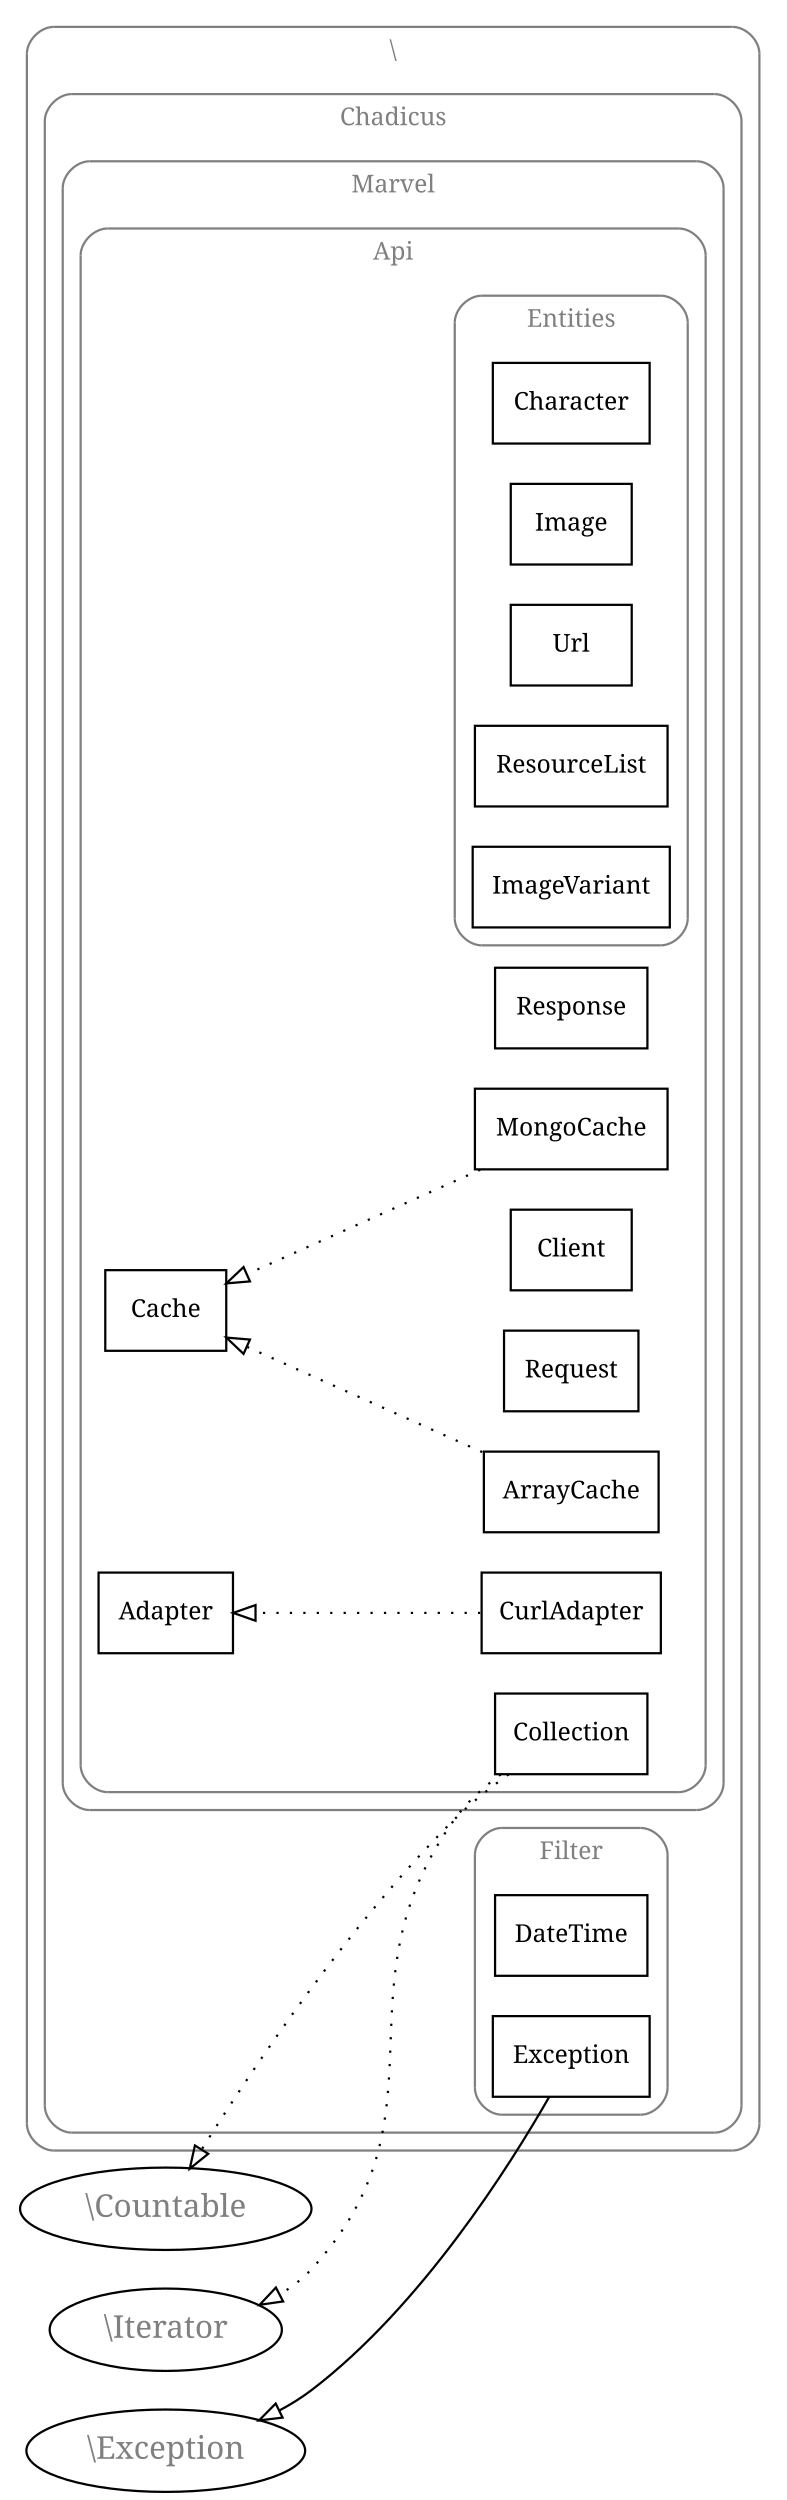
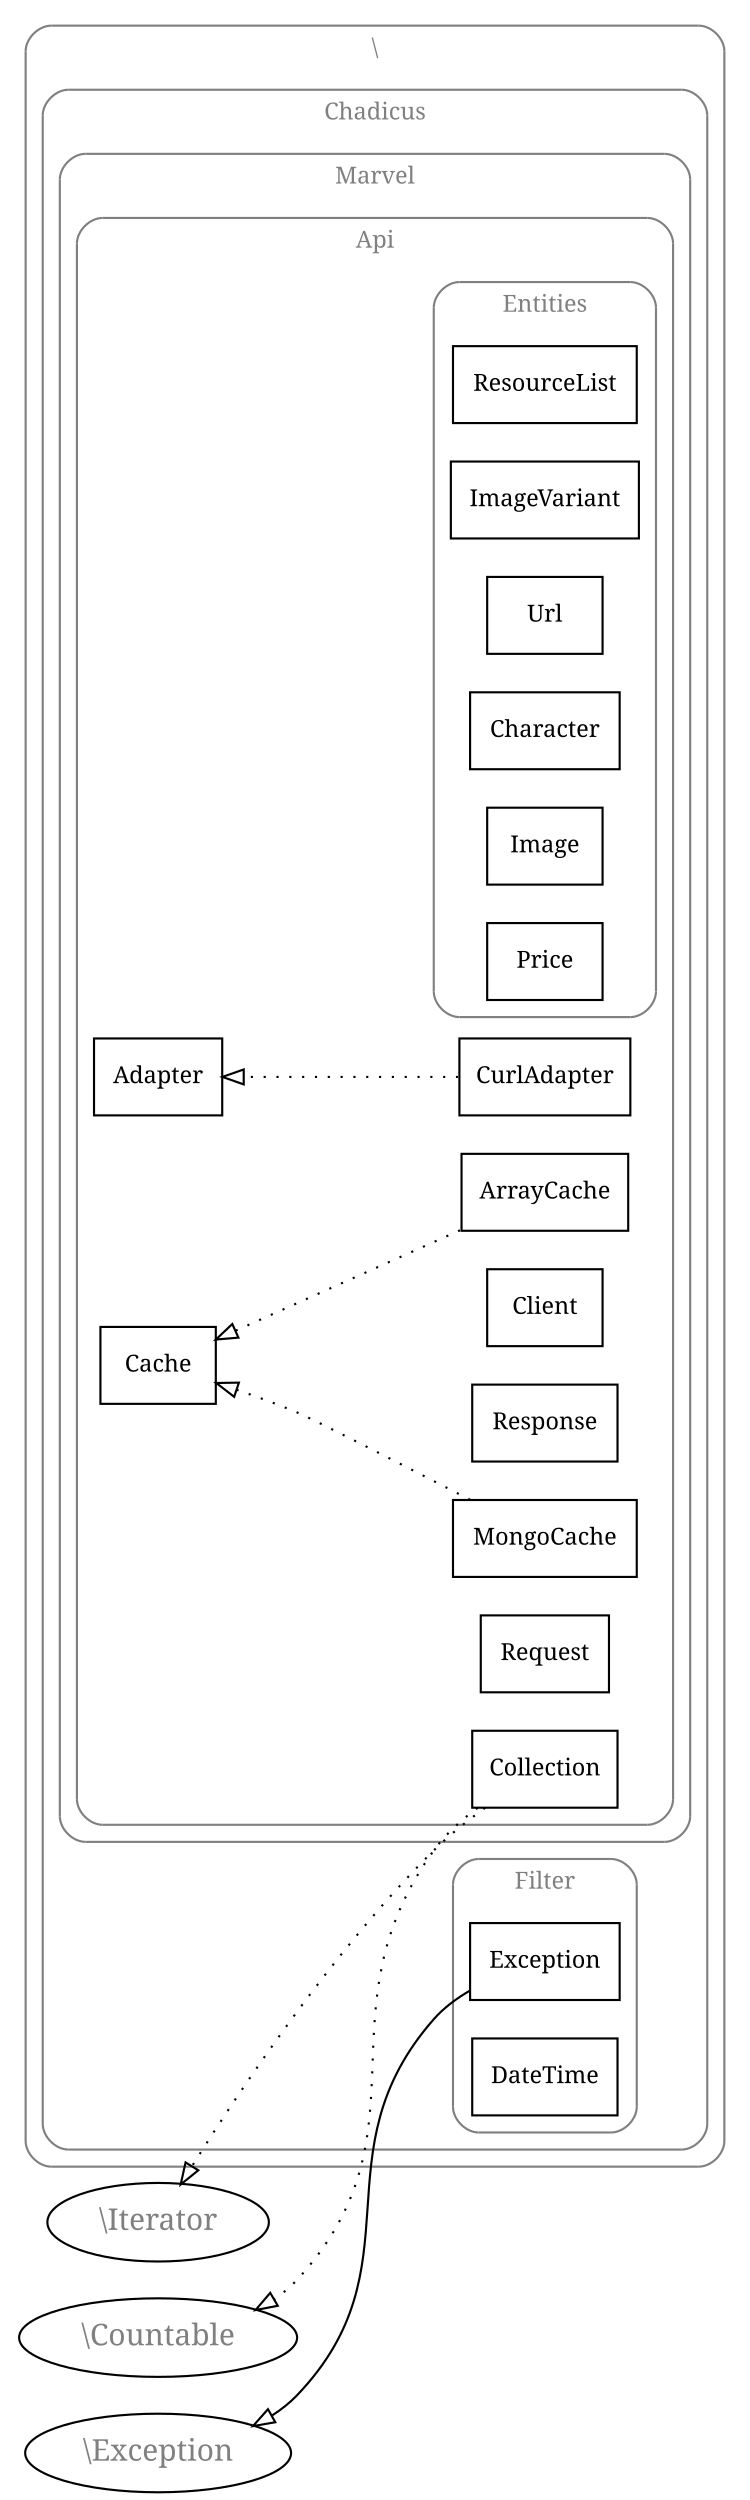
- <svg xmlns="http://www.w3.org/2000/svg" width="351pt" height="1116pt" viewBox="0.00 0.00 351.00 1116.00">
-   <g id="graph1" class="graph" transform="scale(1 1) rotate(0) translate(4 1112)">
-     <polygon fill="white" stroke="white" points="-4,5 -4,-1112 348,-1112 348,5 -4,5" />
+ <svg xmlns="http://www.w3.org/2000/svg" width="351pt" height="1170pt" viewBox="0.00 0.00 351.00 1170.00">
+   <g id="graph1" class="graph" transform="scale(1 1) rotate(0) translate(4 1166)">
+     <polygon fill="white" stroke="white" points="-4,5 -4,-1166 348,-1166 348,5 -4,5" />
    <g id="graph2" class="cluster">
      <polyline fill="none" stroke="gray" points="20,-152 323,-152 " />
      <path fill="none" stroke="gray" d="M323,-152C329,-152 335,-158 335,-164" />
-       <polyline fill="none" stroke="gray" points="335,-164 335,-1088 " />
-       <path fill="none" stroke="gray" d="M335,-1088C335,-1094 329,-1100 323,-1100" />
-       <polyline fill="none" stroke="gray" points="323,-1100 20,-1100 " />
-       <path fill="none" stroke="gray" d="M20,-1100C14,-1100 8,-1094 8,-1088" />
-       <polyline fill="none" stroke="gray" points="8,-1088 8,-164 " />
+       <polyline fill="none" stroke="gray" points="335,-164 335,-1142 " />
+       <path fill="none" stroke="gray" d="M335,-1142C335,-1148 329,-1154 323,-1154" />
+       <polyline fill="none" stroke="gray" points="323,-1154 20,-1154 " />
+       <path fill="none" stroke="gray" d="M20,-1154C14,-1154 8,-1148 8,-1142" />
+       <polyline fill="none" stroke="gray" points="8,-1142 8,-164 " />
      <path fill="none" stroke="gray" d="M8,-164C8,-158 14,-152 20,-152" />
-       <text text-anchor="middle" x="171.5" y="-1086.1" font-family="Times Roman,serif" font-size="11.00" fill="gray">\</text>
+       <text text-anchor="middle" x="171.5" y="-1140.1" font-family="Times Roman,serif" font-size="11.00" fill="gray">\</text>
    </g>
    <g id="graph3" class="cluster">
      <polyline fill="none" stroke="gray" points="28,-160 315,-160 " />
      <path fill="none" stroke="gray" d="M315,-160C321,-160 327,-166 327,-172" />
-       <polyline fill="none" stroke="gray" points="327,-172 327,-1058 " />
-       <path fill="none" stroke="gray" d="M327,-1058C327,-1064 321,-1070 315,-1070" />
-       <polyline fill="none" stroke="gray" points="315,-1070 28,-1070 " />
-       <path fill="none" stroke="gray" d="M28,-1070C22,-1070 16,-1064 16,-1058" />
-       <polyline fill="none" stroke="gray" points="16,-1058 16,-172 " />
+       <polyline fill="none" stroke="gray" points="327,-172 327,-1112 " />
+       <path fill="none" stroke="gray" d="M327,-1112C327,-1118 321,-1124 315,-1124" />
+       <polyline fill="none" stroke="gray" points="315,-1124 28,-1124 " />
+       <path fill="none" stroke="gray" d="M28,-1124C22,-1124 16,-1118 16,-1112" />
+       <polyline fill="none" stroke="gray" points="16,-1112 16,-172 " />
      <path fill="none" stroke="gray" d="M16,-172C16,-166 22,-160 28,-160" />
-       <text text-anchor="middle" x="171.5" y="-1056.1" font-family="Times Roman,serif" font-size="11.00" fill="gray">Chadicus</text>
+       <text text-anchor="middle" x="171.5" y="-1110.1" font-family="Times Roman,serif" font-size="11.00" fill="gray">Chadicus</text>
    </g>
    <g id="graph4" class="cluster">
+       <polyline fill="none" stroke="gray" points="36,-304 307,-304 " />
+       <path fill="none" stroke="gray" d="M307,-304C313,-304 319,-310 319,-316" />
+       <polyline fill="none" stroke="gray" points="319,-316 319,-1082 " />
+       <path fill="none" stroke="gray" d="M319,-1082C319,-1088 313,-1094 307,-1094" />
+       <polyline fill="none" stroke="gray" points="307,-1094 36,-1094 " />
+       <path fill="none" stroke="gray" d="M36,-1094C30,-1094 24,-1088 24,-1082" />
+       <polyline fill="none" stroke="gray" points="24,-1082 24,-316 " />
+       <path fill="none" stroke="gray" d="M24,-316C24,-310 30,-304 36,-304" />
+       <text text-anchor="middle" x="171.5" y="-1080.1" font-family="Times Roman,serif" font-size="11.00" fill="gray">Marvel</text>
+     </g>
+     <g id="graph5" class="cluster">
+       <polyline fill="none" stroke="gray" points="44,-312 299,-312 " />
+       <path fill="none" stroke="gray" d="M299,-312C305,-312 311,-318 311,-324" />
+       <polyline fill="none" stroke="gray" points="311,-324 311,-1052 " />
+       <path fill="none" stroke="gray" d="M311,-1052C311,-1058 305,-1064 299,-1064" />
+       <polyline fill="none" stroke="gray" points="299,-1064 44,-1064 " />
+       <path fill="none" stroke="gray" d="M44,-1064C38,-1064 32,-1058 32,-1052" />
+       <polyline fill="none" stroke="gray" points="32,-1052 32,-324 " />
+       <path fill="none" stroke="gray" d="M32,-324C32,-318 38,-312 44,-312" />
+       <text text-anchor="middle" x="171.5" y="-1050.1" font-family="Times Roman,serif" font-size="11.00" fill="gray">Api</text>
+     </g>
+     <g id="graph6" class="cluster">
+       <polyline fill="none" stroke="gray" points="211,-690 291,-690 " />
+       <path fill="none" stroke="gray" d="M291,-690C297,-690 303,-696 303,-702" />
+       <polyline fill="none" stroke="gray" points="303,-702 303,-1022 " />
+       <path fill="none" stroke="gray" d="M303,-1022C303,-1028 297,-1034 291,-1034" />
+       <polyline fill="none" stroke="gray" points="291,-1034 211,-1034 " />
+       <path fill="none" stroke="gray" d="M211,-1034C205,-1034 199,-1028 199,-1022" />
+       <polyline fill="none" stroke="gray" points="199,-1022 199,-702 " />
+       <path fill="none" stroke="gray" d="M199,-702C199,-696 205,-690 211,-690" />
+       <text text-anchor="middle" x="251" y="-1020.1" font-family="Times Roman,serif" font-size="11.00" fill="gray">Entities</text>
+     </g>
+     <g id="graph7" class="cluster">
      <polyline fill="none" stroke="gray" points="220,-168 282,-168 " />
      <path fill="none" stroke="gray" d="M282,-168C288,-168 294,-174 294,-180" />
      <polyline fill="none" stroke="gray" points="294,-180 294,-284 " />
      <path fill="none" stroke="gray" d="M294,-284C294,-290 288,-296 282,-296" />
      <polyline fill="none" stroke="gray" points="282,-296 220,-296 " />
      <path fill="none" stroke="gray" d="M220,-296C214,-296 208,-290 208,-284" />
      <polyline fill="none" stroke="gray" points="208,-284 208,-180 " />
      <path fill="none" stroke="gray" d="M208,-180C208,-174 214,-168 220,-168" />
      <text text-anchor="middle" x="251" y="-282.1" font-family="Times Roman,serif" font-size="11.00" fill="gray">Filter</text>
    </g>
-     <g id="graph5" class="cluster">
-       <polyline fill="none" stroke="gray" points="36,-304 307,-304 " />
-       <path fill="none" stroke="gray" d="M307,-304C313,-304 319,-310 319,-316" />
-       <polyline fill="none" stroke="gray" points="319,-316 319,-1028 " />
-       <path fill="none" stroke="gray" d="M319,-1028C319,-1034 313,-1040 307,-1040" />
-       <polyline fill="none" stroke="gray" points="307,-1040 36,-1040 " />
-       <path fill="none" stroke="gray" d="M36,-1040C30,-1040 24,-1034 24,-1028" />
-       <polyline fill="none" stroke="gray" points="24,-1028 24,-316 " />
-       <path fill="none" stroke="gray" d="M24,-316C24,-310 30,-304 36,-304" />
-       <text text-anchor="middle" x="171.5" y="-1026.1" font-family="Times Roman,serif" font-size="11.00" fill="gray">Marvel</text>
+     <g id="node6" class="node">
+       <polygon fill="none" stroke="black" points="294,-1004 208,-1004 208,-968 294,-968 294,-1004" />
+       <text text-anchor="middle" x="251" y="-983.1" font-family="Times Roman,serif" font-size="11.00">ResourceList</text>
    </g>
-     <g id="graph6" class="cluster">
-       <polyline fill="none" stroke="gray" points="44,-312 299,-312 " />
-       <path fill="none" stroke="gray" d="M299,-312C305,-312 311,-318 311,-324" />
-       <polyline fill="none" stroke="gray" points="311,-324 311,-998 " />
-       <path fill="none" stroke="gray" d="M311,-998C311,-1004 305,-1010 299,-1010" />
-       <polyline fill="none" stroke="gray" points="299,-1010 44,-1010 " />
-       <path fill="none" stroke="gray" d="M44,-1010C38,-1010 32,-1004 32,-998" />
-       <polyline fill="none" stroke="gray" points="32,-998 32,-324 " />
-       <path fill="none" stroke="gray" d="M32,-324C32,-318 38,-312 44,-312" />
-       <text text-anchor="middle" x="171.5" y="-996.1" font-family="Times Roman,serif" font-size="11.00" fill="gray">Api</text>
+     <g id="node7" class="node">
+       <polygon fill="none" stroke="black" points="295,-950 207,-950 207,-914 295,-914 295,-950" />
+       <text text-anchor="middle" x="251" y="-929.1" font-family="Times Roman,serif" font-size="11.00">ImageVariant</text>
    </g>
-     <g id="graph7" class="cluster">
-       <polyline fill="none" stroke="gray" points="211,-690 291,-690 " />
-       <path fill="none" stroke="gray" d="M291,-690C297,-690 303,-696 303,-702" />
-       <polyline fill="none" stroke="gray" points="303,-702 303,-968 " />
-       <path fill="none" stroke="gray" d="M303,-968C303,-974 297,-980 291,-980" />
-       <polyline fill="none" stroke="gray" points="291,-980 211,-980 " />
-       <path fill="none" stroke="gray" d="M211,-980C205,-980 199,-974 199,-968" />
-       <polyline fill="none" stroke="gray" points="199,-968 199,-702 " />
-       <path fill="none" stroke="gray" d="M199,-702C199,-696 205,-690 211,-690" />
-       <text text-anchor="middle" x="251" y="-966.1" font-family="Times Roman,serif" font-size="11.00" fill="gray">Entities</text>
+     <g id="node8" class="node">
+       <polygon fill="none" stroke="black" points="278,-896 224,-896 224,-860 278,-860 278,-896" />
+       <text text-anchor="middle" x="251" y="-875.1" font-family="Times Roman,serif" font-size="11.00">Url</text>
    </g>
-     <g id="node4" class="node">
-       <polygon fill="none" stroke="black" points="285,-266 217,-266 217,-230 285,-230 285,-266" />
-       <text text-anchor="middle" x="251" y="-245.1" font-family="Times Roman,serif" font-size="11.00">DateTime</text>
+     <g id="node9" class="node">
+       <polygon fill="none" stroke="black" points="286,-842 216,-842 216,-806 286,-806 286,-842" />
+       <text text-anchor="middle" x="251" y="-821.1" font-family="Times Roman,serif" font-size="11.00">Character</text>
    </g>
-     <g id="node5" class="node">
-       <polygon fill="none" stroke="black" points="286,-212 216,-212 216,-176 286,-176 286,-212" />
-       <text text-anchor="middle" x="251" y="-191.1" font-family="Times Roman,serif" font-size="11.00">Exception</text>
+     <g id="node10" class="node">
+       <polygon fill="none" stroke="black" points="278,-788 224,-788 224,-752 278,-752 278,-788" />
+       <text text-anchor="middle" x="251" y="-767.1" font-family="Times Roman,serif" font-size="11.00">Image</text>
    </g>
-     <g id="node24" class="node">
+     <g id="node11" class="node">
+       <polygon fill="none" stroke="black" points="278,-734 224,-734 224,-698 278,-698 278,-734" />
+       <text text-anchor="middle" x="251" y="-713.1" font-family="Times Roman,serif" font-size="11.00">Price</text>
+     </g>
+     <g id="node12" class="node">
+       <polygon fill="none" stroke="black" points="291,-680 211,-680 211,-644 291,-644 291,-680" />
+       <text text-anchor="middle" x="251" y="-659.1" font-family="Times Roman,serif" font-size="11.00">CurlAdapter</text>
+     </g>
+     <g id="node19" class="node">
+       <polygon fill="none" stroke="black" points="100,-680 40,-680 40,-644 100,-644 100,-680" />
+       <text text-anchor="middle" x="70" y="-659.1" font-family="Times Roman,serif" font-size="11.00">Adapter</text>
+     </g>
+     <g id="edge8" class="edge">
+       <path fill="none" stroke="black" stroke-dasharray="1,5" d="M210.38,-662C180.452,-662 139.939,-662 110.127,-662" />
+       <polygon fill="none" stroke="black" points="110.064,-658.5 100.064,-662 110.064,-665.5 110.064,-658.5" />
+     </g>
+     <g id="node13" class="node">
+       <polygon fill="none" stroke="black" points="290,-626 212,-626 212,-590 290,-590 290,-626" />
+       <text text-anchor="middle" x="251" y="-605.1" font-family="Times Roman,serif" font-size="11.00">ArrayCache</text>
+     </g>
+     <g id="node20" class="node">
+       <polygon fill="none" stroke="black" points="97,-545 43,-545 43,-509 97,-509 97,-545" />
+       <text text-anchor="middle" x="70" y="-524.1" font-family="Times Roman,serif" font-size="11.00">Cache</text>
+     </g>
+     <g id="edge12" class="edge">
+       <path fill="none" stroke="black" stroke-dasharray="1,5" d="M211.279,-590.224C180.01,-576.231 136.783,-556.886 106.404,-543.291" />
+       <polygon fill="none" stroke="black" points="107.581,-539.983 97.023,-539.093 104.721,-546.373 107.581,-539.983" />
+     </g>
+     <g id="node14" class="node">
+       <polygon fill="none" stroke="black" points="278,-572 224,-572 224,-536 278,-536 278,-572" />
+       <text text-anchor="middle" x="251" y="-551.1" font-family="Times Roman,serif" font-size="11.00">Client</text>
+     </g>
+     <g id="node15" class="node">
+       <polygon fill="none" stroke="black" points="285,-518 217,-518 217,-482 285,-482 285,-518" />
+       <text text-anchor="middle" x="251" y="-497.1" font-family="Times Roman,serif" font-size="11.00">Response</text>
+     </g>
+     <g id="node16" class="node">
+       <polygon fill="none" stroke="black" points="285,-356 217,-356 217,-320 285,-320 285,-356" />
+       <text text-anchor="middle" x="251" y="-335.1" font-family="Times Roman,serif" font-size="11.00">Collection</text>
+     </g>
+     <g id="node29" class="node">
+       <ellipse fill="none" stroke="black" cx="70" cy="-126" rx="51.828" ry="18.385" />
+       <text text-anchor="middle" x="70" y="-122.4" font-family="Times Roman,serif" font-size="14.00" fill="gray">\Iterator</text>
+     </g>
+     <g id="edge14" class="edge">
+       <path fill="none" stroke="black" stroke-dasharray="1,5" d="M223.038,-319.927C214.877,-314.044 206.22,-307.17 199,-300 151.973,-253.296 108.554,-188.425 86.066,-152.54" />
+       <polygon fill="none" stroke="black" points="88.796,-150.301 80.551,-143.648 82.847,-153.991 88.796,-150.301" />
+     </g>
+     <g id="node31" class="node">
+       <ellipse fill="none" stroke="black" cx="70" cy="-72" rx="65.054" ry="18.385" />
+       <text text-anchor="middle" x="70" y="-68.4" font-family="Times Roman,serif" font-size="14.00" fill="gray">\Countable</text>
+     </g>
+     <g id="edge16" class="edge">
+       <path fill="none" stroke="black" stroke-dasharray="1,5" d="M219.554,-319.912C211.973,-314.334 204.488,-307.622 199,-300 144.223,-223.915 198.401,-168.064 135,-99 131.895,-95.617 128.3,-92.646 124.428,-90.038" />
+       <polygon fill="none" stroke="black" points="125.99,-86.897 115.587,-84.891 122.468,-92.947 125.99,-86.897" />
+     </g>
+     <g id="node17" class="node">
+       <polygon fill="none" stroke="black" points="281,-410 221,-410 221,-374 281,-374 281,-410" />
+       <text text-anchor="middle" x="251" y="-389.1" font-family="Times Roman,serif" font-size="11.00">Request</text>
+     </g>
+     <g id="node18" class="node">
+       <polygon fill="none" stroke="black" points="294,-464 208,-464 208,-428 294,-428 294,-464" />
+       <text text-anchor="middle" x="251" y="-443.1" font-family="Times Roman,serif" font-size="11.00">MongoCache</text>
+     </g>
+     <g id="edge18" class="edge">
+       <path fill="none" stroke="black" stroke-dasharray="1,5" d="M216.041,-464.102C184.951,-480.148 143.174,-501.559 135,-505 126.049,-508.768 116.208,-512.367 106.952,-515.522" />
+       <polygon fill="none" stroke="black" points="105.593,-512.286 97.206,-518.759 107.8,-518.929 105.593,-512.286" />
+     </g>
+     <g id="node22" class="node">
+       <polygon fill="none" stroke="black" points="286,-266 216,-266 216,-230 286,-230 286,-266" />
+       <text text-anchor="middle" x="251" y="-245.1" font-family="Times Roman,serif" font-size="11.00">Exception</text>
+     </g>
+     <g id="node26" class="node">
      <ellipse fill="none" stroke="black" cx="70" cy="-18" rx="62.225" ry="18.385" />
      <text text-anchor="middle" x="70" y="-14.4" font-family="Times Roman,serif" font-size="14.00" fill="gray">\Exception</text>
    </g>
-     <g id="edge8" class="edge">
-       <path fill="none" stroke="black" d="M241.168,-175.957C223.595,-145.211 184.009,-82.372 135,-45 130.627,-41.666 125.784,-38.669 120.77,-35.995" />
-       <polygon fill="none" stroke="black" points="122.146,-32.772 111.625,-31.526 119.073,-39.061 122.146,-32.772" />
+     <g id="edge10" class="edge">
+       <path fill="none" stroke="black" d="M215.976,-234.428C209.713,-230.795 203.697,-226.352 199,-221 144.097,-158.443 192.518,-105.162 135,-45 131.591,-41.434 127.64,-38.321 123.403,-35.607" />
+       <polygon fill="none" stroke="black" points="124.826,-32.393 114.388,-30.58 121.417,-38.507 124.826,-32.393" />
    </g>
-     <g id="node9" class="node">
-       <polygon fill="none" stroke="black" points="286,-950 216,-950 216,-914 286,-914 286,-950" />
-       <text text-anchor="middle" x="251" y="-929.1" font-family="Times Roman,serif" font-size="11.00">Character</text>
-     </g>
-     <g id="node10" class="node">
-       <polygon fill="none" stroke="black" points="278,-896 224,-896 224,-860 278,-860 278,-896" />
-       <text text-anchor="middle" x="251" y="-875.1" font-family="Times Roman,serif" font-size="11.00">Image</text>
-     </g>
-     <g id="node11" class="node">
-       <polygon fill="none" stroke="black" points="278,-842 224,-842 224,-806 278,-806 278,-842" />
-       <text text-anchor="middle" x="251" y="-821.1" font-family="Times Roman,serif" font-size="11.00">Url</text>
-     </g>
-     <g id="node12" class="node">
-       <polygon fill="none" stroke="black" points="294,-788 208,-788 208,-752 294,-752 294,-788" />
-       <text text-anchor="middle" x="251" y="-767.1" font-family="Times Roman,serif" font-size="11.00">ResourceList</text>
-     </g>
-     <g id="node13" class="node">
-       <polygon fill="none" stroke="black" points="295,-734 207,-734 207,-698 295,-698 295,-734" />
-       <text text-anchor="middle" x="251" y="-713.1" font-family="Times Roman,serif" font-size="11.00">ImageVariant</text>
-     </g>
-     <g id="node14" class="node">
-       <polygon fill="none" stroke="black" points="285,-680 217,-680 217,-644 285,-644 285,-680" />
-       <text text-anchor="middle" x="251" y="-659.1" font-family="Times Roman,serif" font-size="11.00">Response</text>
-     </g>
-     <g id="node15" class="node">
-       <polygon fill="none" stroke="black" points="294,-626 208,-626 208,-590 294,-590 294,-626" />
-       <text text-anchor="middle" x="251" y="-605.1" font-family="Times Roman,serif" font-size="11.00">MongoCache</text>
-     </g>
-     <g id="node22" class="node">
-       <polygon fill="none" stroke="black" points="97,-545 43,-545 43,-509 97,-509 97,-545" />
-       <text text-anchor="middle" x="70" y="-524.1" font-family="Times Roman,serif" font-size="11.00">Cache</text>
-     </g>
-     <g id="edge10" class="edge">
-       <path fill="none" stroke="black" stroke-dasharray="1,5" d="M210.38,-589.822C179.156,-575.849 136.411,-556.72 106.317,-543.252" />
-       <polygon fill="none" stroke="black" points="107.579,-539.982 97.021,-539.092 104.719,-546.372 107.579,-539.982" />
-     </g>
-     <g id="node16" class="node">
-       <polygon fill="none" stroke="black" points="278,-572 224,-572 224,-536 278,-536 278,-572" />
-       <text text-anchor="middle" x="251" y="-551.1" font-family="Times Roman,serif" font-size="11.00">Client</text>
-     </g>
-     <g id="node17" class="node">
-       <polygon fill="none" stroke="black" points="281,-518 221,-518 221,-482 281,-482 281,-518" />
-       <text text-anchor="middle" x="251" y="-497.1" font-family="Times Roman,serif" font-size="11.00">Request</text>
-     </g>
-     <g id="node18" class="node">
-       <polygon fill="none" stroke="black" points="290,-464 212,-464 212,-428 290,-428 290,-464" />
-       <text text-anchor="middle" x="251" y="-443.1" font-family="Times Roman,serif" font-size="11.00">ArrayCache</text>
-     </g>
-     <g id="edge12" class="edge">
-       <path fill="none" stroke="black" stroke-dasharray="1,5" d="M211.279,-463.776C180.01,-477.769 136.783,-497.114 106.404,-510.709" />
-       <polygon fill="none" stroke="black" points="104.721,-507.627 97.023,-514.907 107.581,-514.017 104.721,-507.627" />
-     </g>
-     <g id="node19" class="node">
-       <polygon fill="none" stroke="black" points="285,-356 217,-356 217,-320 285,-320 285,-356" />
-       <text text-anchor="middle" x="251" y="-335.1" font-family="Times Roman,serif" font-size="11.00">Collection</text>
-     </g>
-     <g id="node28" class="node">
-       <ellipse fill="none" stroke="black" cx="70" cy="-72" rx="51.828" ry="18.385" />
-       <text text-anchor="middle" x="70" y="-68.4" font-family="Times Roman,serif" font-size="14.00" fill="gray">\Iterator</text>
-     </g>
-     <g id="edge14" class="edge">
-       <path fill="none" stroke="black" stroke-dasharray="1,5" d="M219.554,-319.912C211.973,-314.334 204.488,-307.622 199,-300 144.223,-223.915 198.401,-168.064 135,-99 130.977,-94.617 126.133,-90.925 120.925,-87.819" />
-       <polygon fill="none" stroke="black" points="122.388,-84.635 111.9,-83.127 119.159,-90.845 122.388,-84.635" />
-     </g>
-     <g id="node30" class="node">
-       <ellipse fill="none" stroke="black" cx="70" cy="-126" rx="65.054" ry="18.385" />
-       <text text-anchor="middle" x="70" y="-122.4" font-family="Times Roman,serif" font-size="14.00" fill="gray">\Countable</text>
-     </g>
-     <g id="edge16" class="edge">
-       <path fill="none" stroke="black" stroke-dasharray="1,5" d="M223.038,-319.927C214.877,-314.044 206.22,-307.17 199,-300 152.096,-253.417 108.78,-188.763 86.242,-152.821" />
-       <polygon fill="none" stroke="black" points="88.957,-150.558 80.71,-143.907 83.009,-154.249 88.957,-150.558" />
-     </g>
-     <g id="node20" class="node">
-       <polygon fill="none" stroke="black" points="291,-410 211,-410 211,-374 291,-374 291,-410" />
-       <text text-anchor="middle" x="251" y="-389.1" font-family="Times Roman,serif" font-size="11.00">CurlAdapter</text>
-     </g>
-     <g id="node21" class="node">
-       <polygon fill="none" stroke="black" points="100,-410 40,-410 40,-374 100,-374 100,-410" />
-       <text text-anchor="middle" x="70" y="-389.1" font-family="Times Roman,serif" font-size="11.00">Adapter</text>
-     </g>
-     <g id="edge18" class="edge">
-       <path fill="none" stroke="black" stroke-dasharray="1,5" d="M210.38,-392C180.452,-392 139.939,-392 110.127,-392" />
-       <polygon fill="none" stroke="black" points="110.064,-388.5 100.064,-392 110.064,-395.5 110.064,-388.5" />
+     <g id="node23" class="node">
+       <polygon fill="none" stroke="black" points="285,-212 217,-212 217,-176 285,-176 285,-212" />
+       <text text-anchor="middle" x="251" y="-191.1" font-family="Times Roman,serif" font-size="11.00">DateTime</text>
    </g>
  </g>
</svg>
